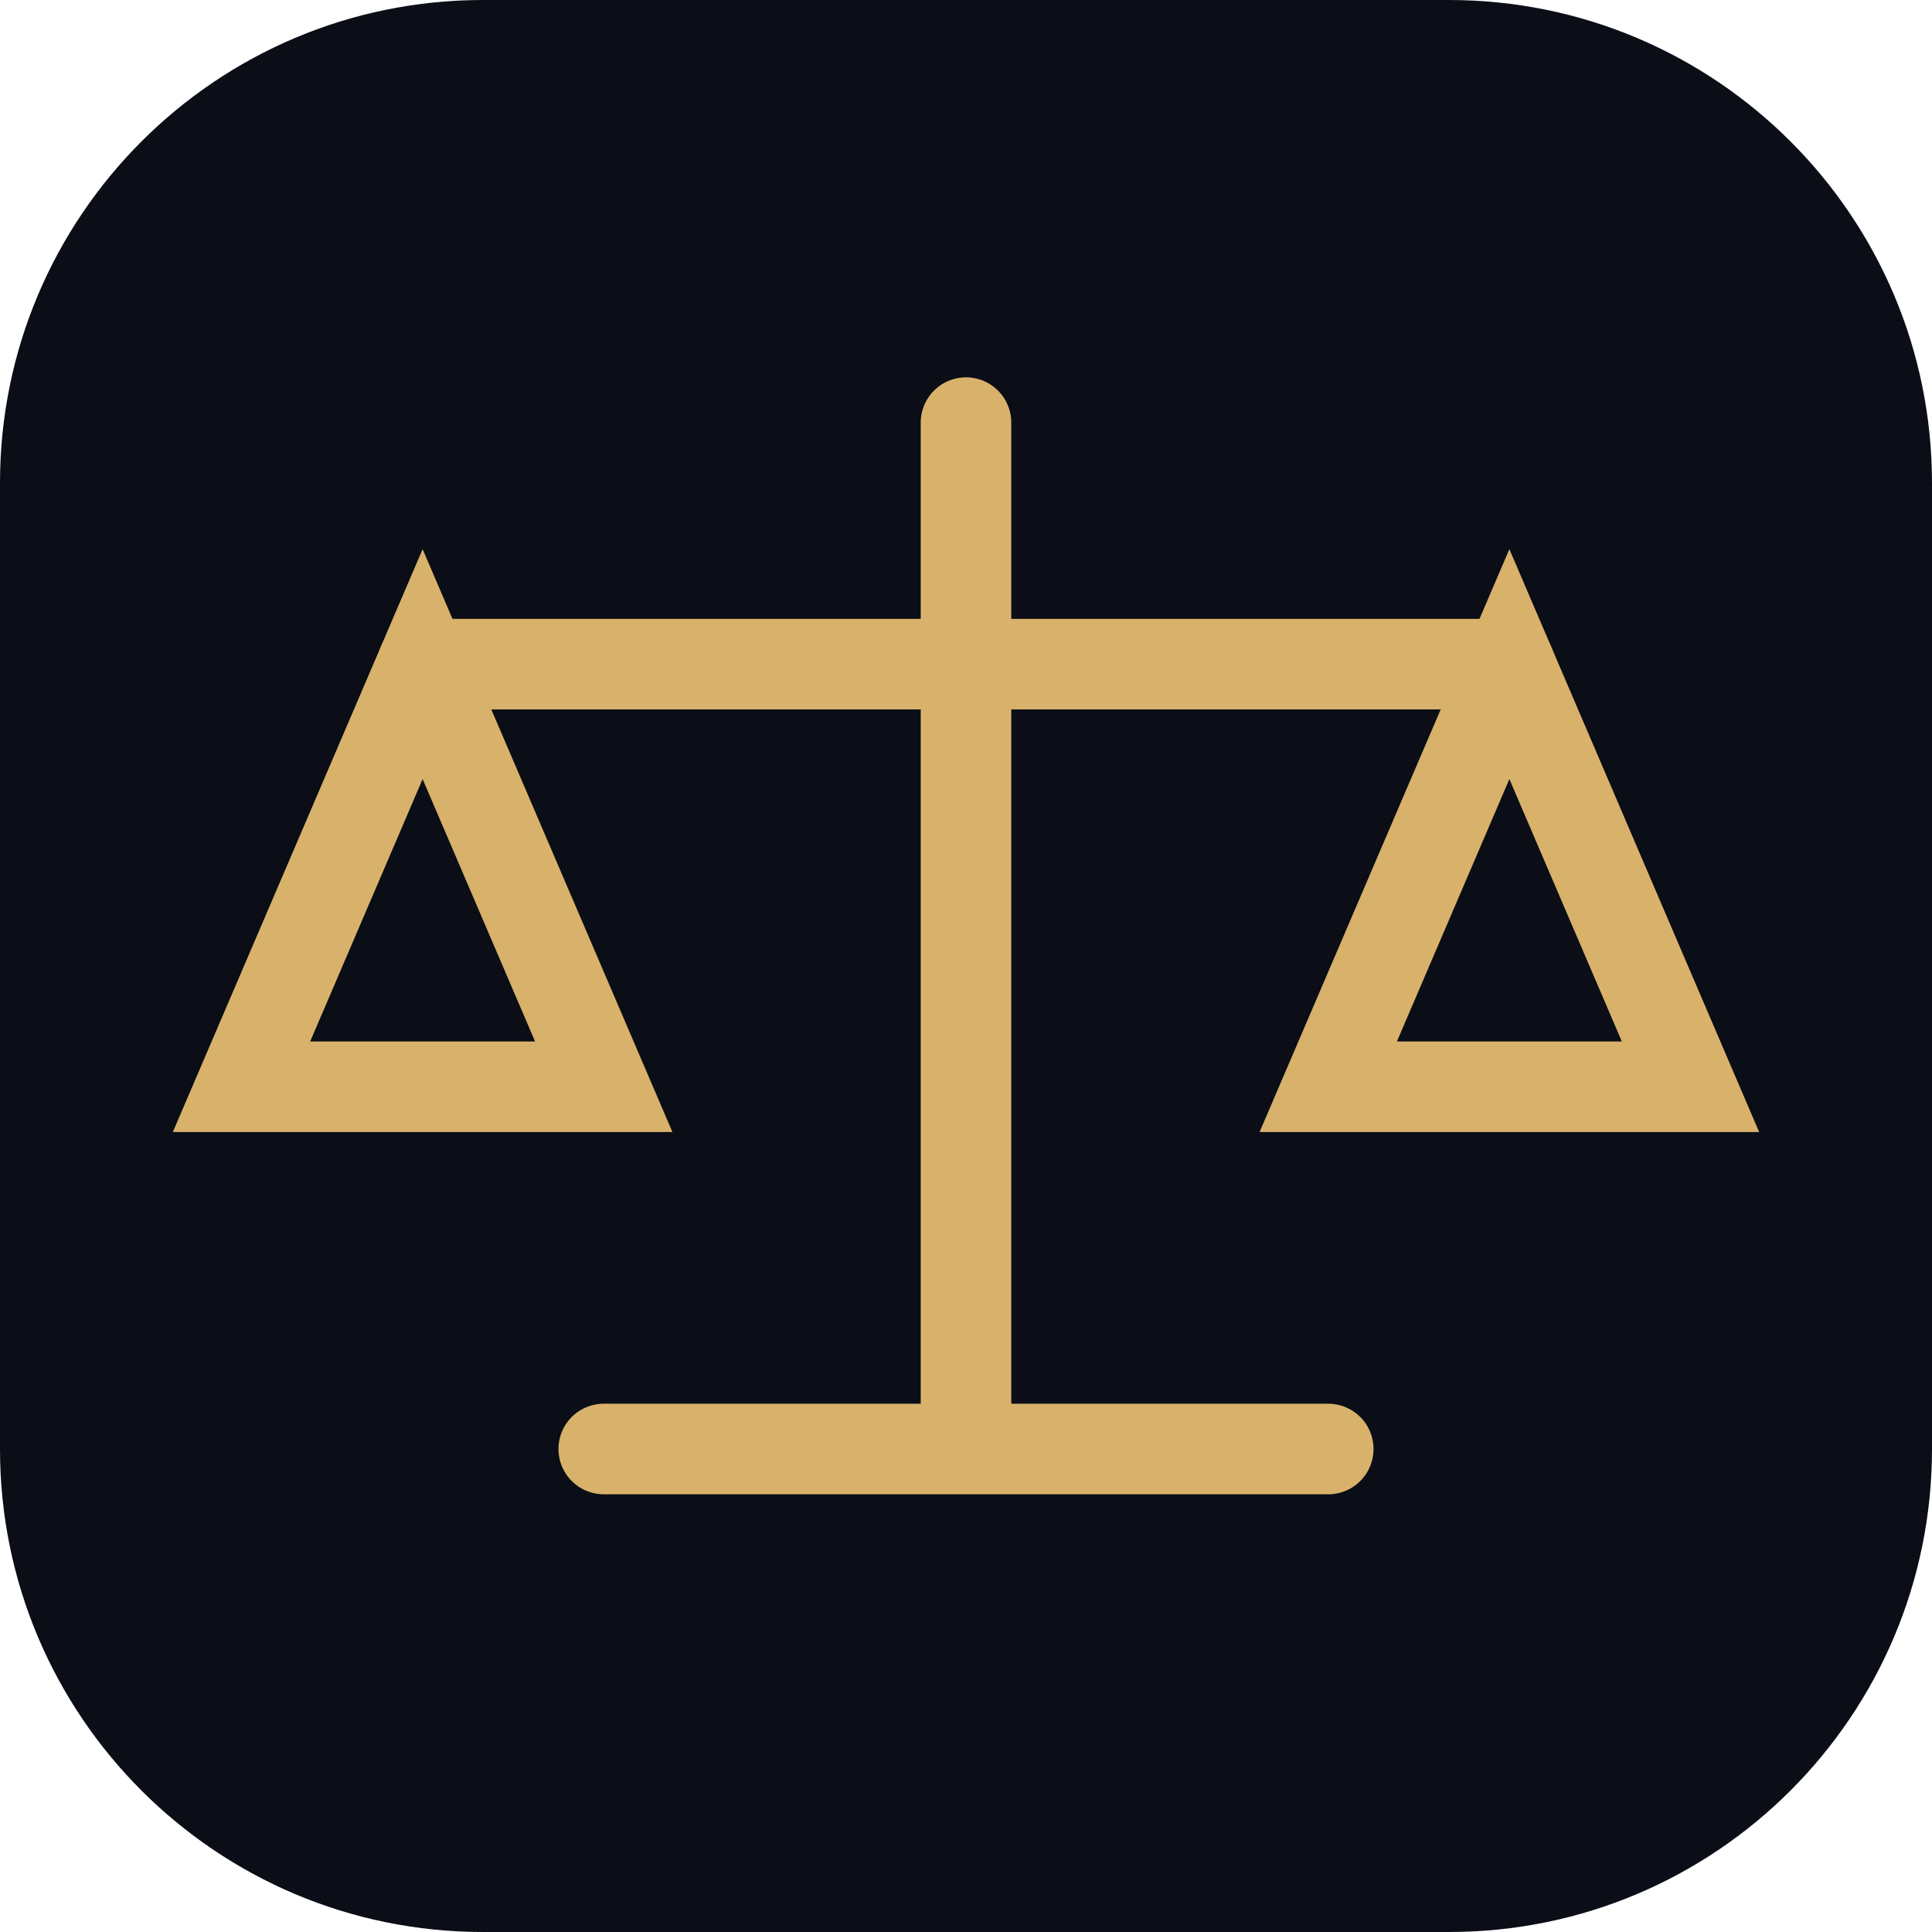
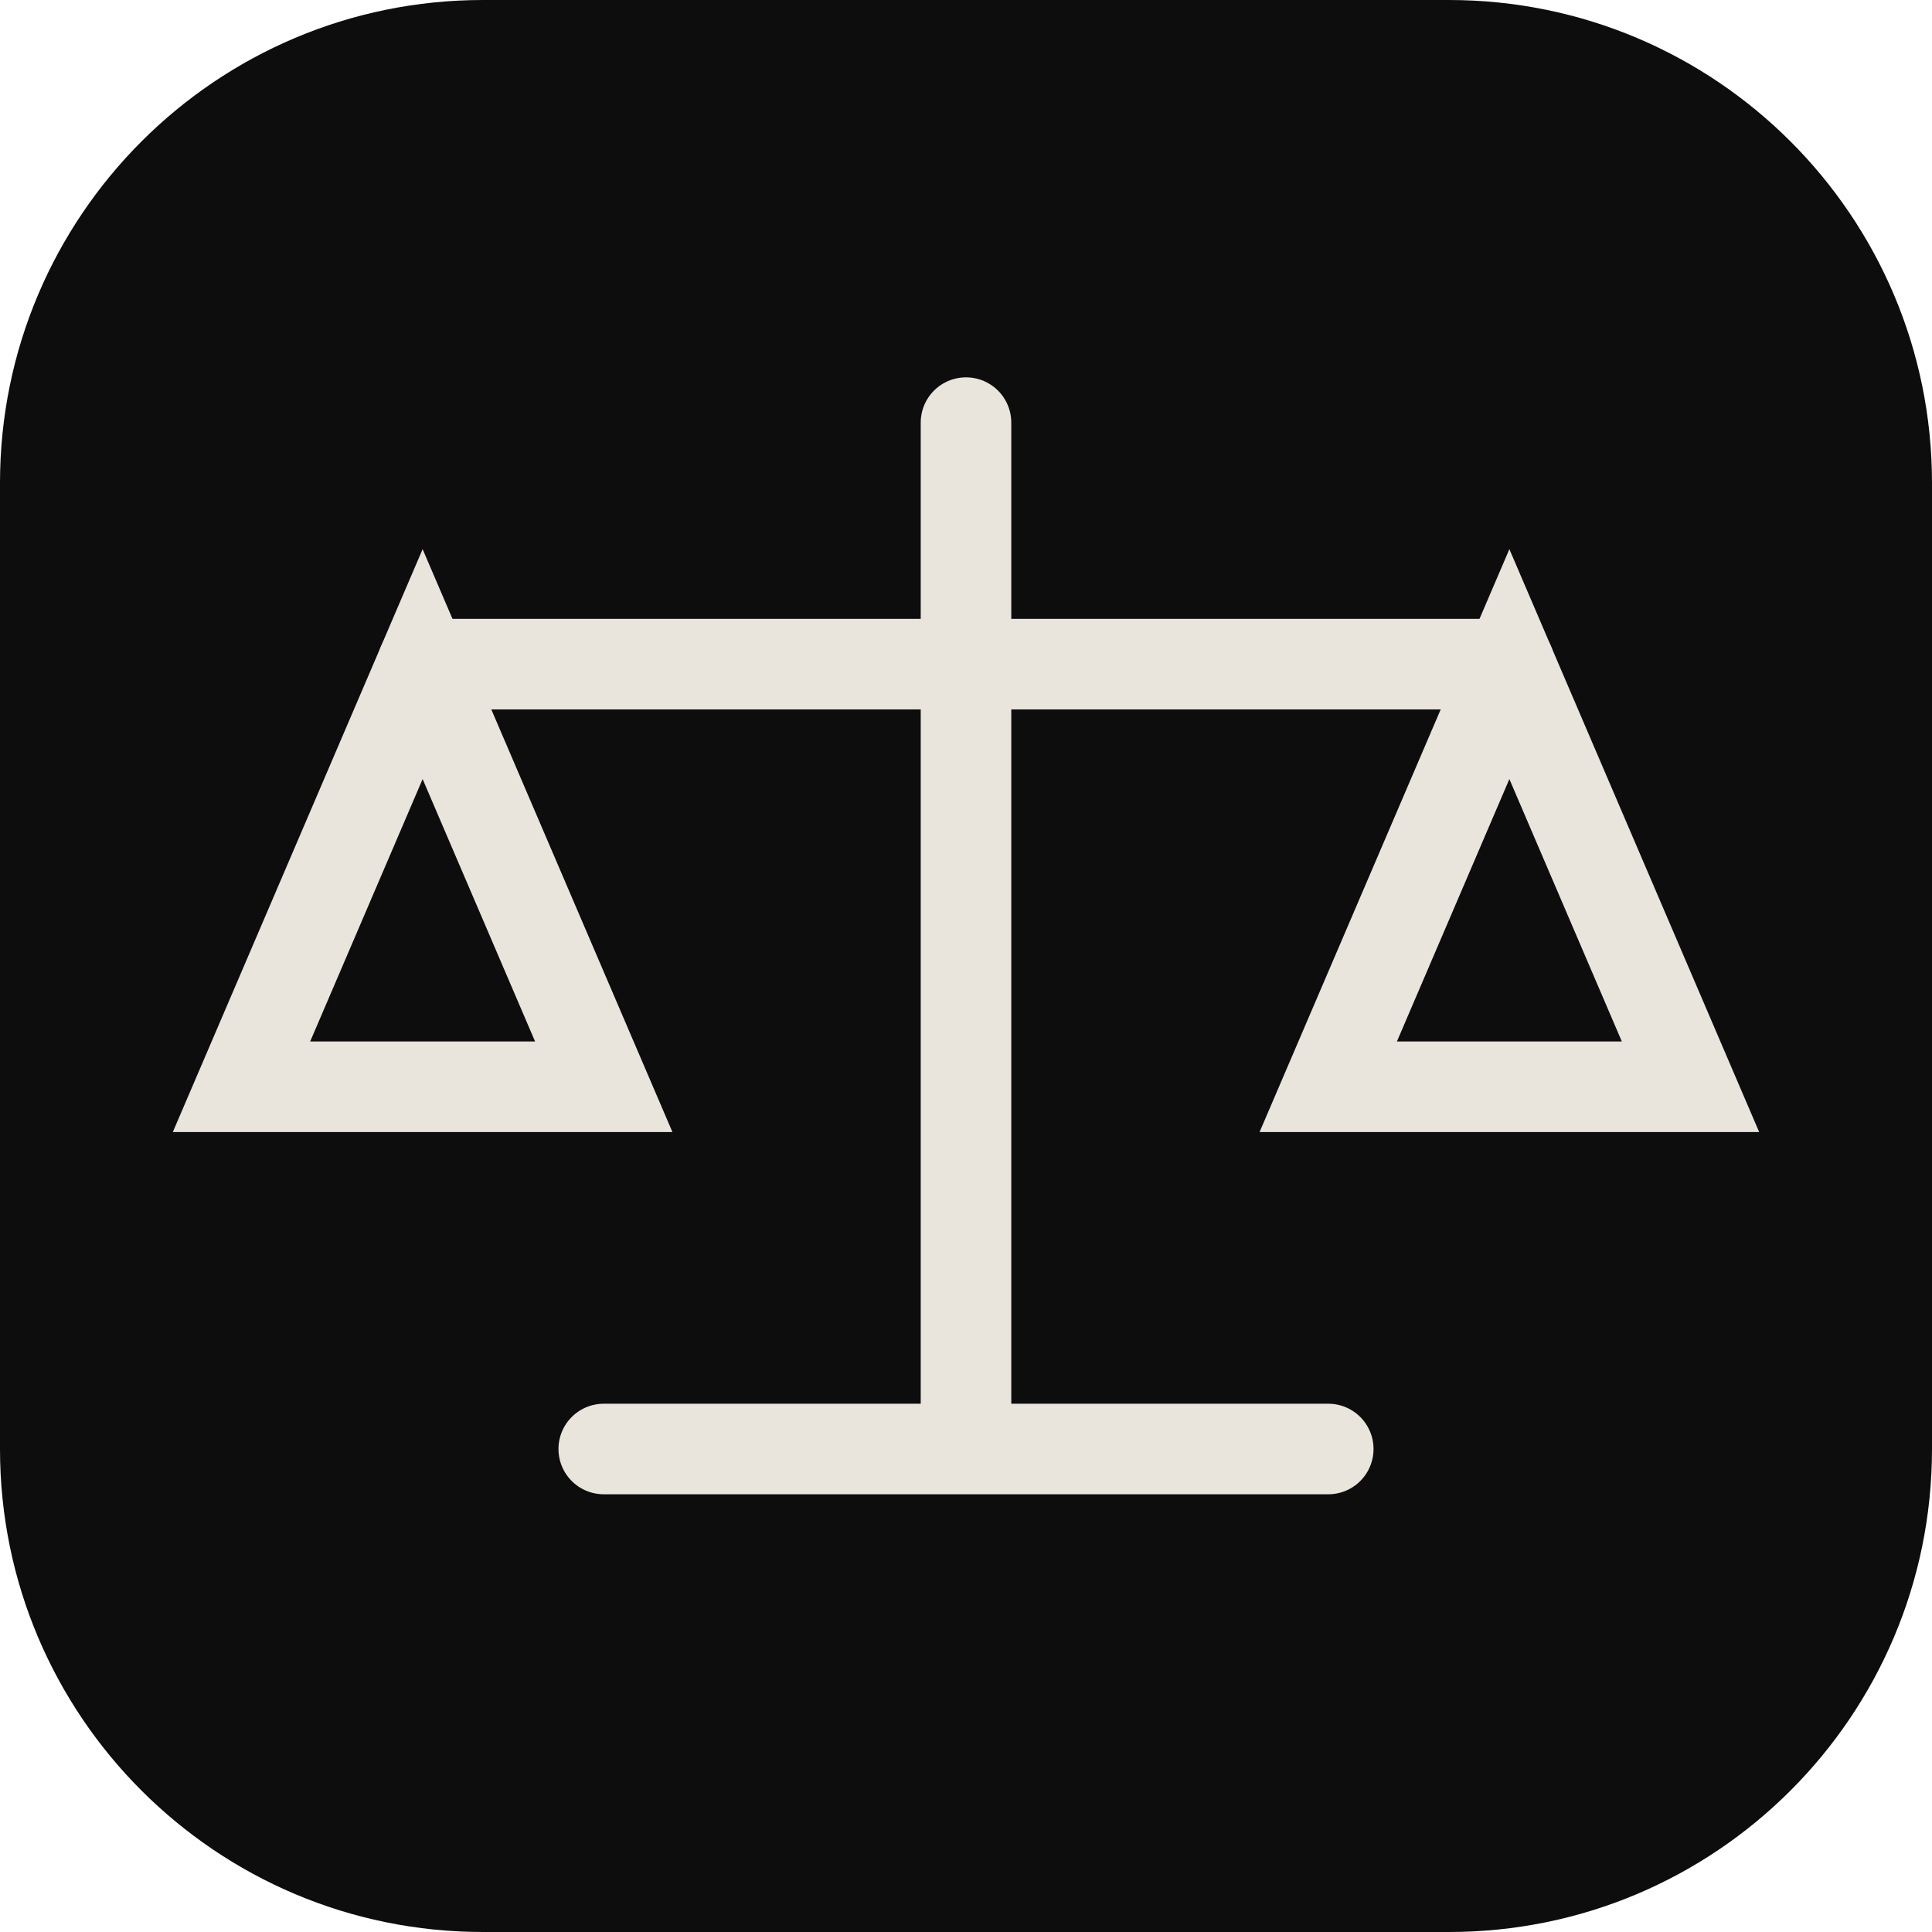
<svg xmlns="http://www.w3.org/2000/svg" viewBox="0 0 64 64">
-   <rect width="64" height="64" rx="16" fill="#0B0D17" />
-   <g fill="none" stroke="#D8B26A" stroke-width="3" stroke-linecap="round">
+   <rect width="64" height="64" rx="16" fill="#0D0D0E" />
+   <g fill="none" stroke="#E9E5DC" stroke-width="3" stroke-linecap="round">
    <path d="M32 14v34M20 48h24M14 22h36" />
    <path d="M14 22l-6 14h12zM50 22l-6 14h12z" />
  </g>
</svg>
